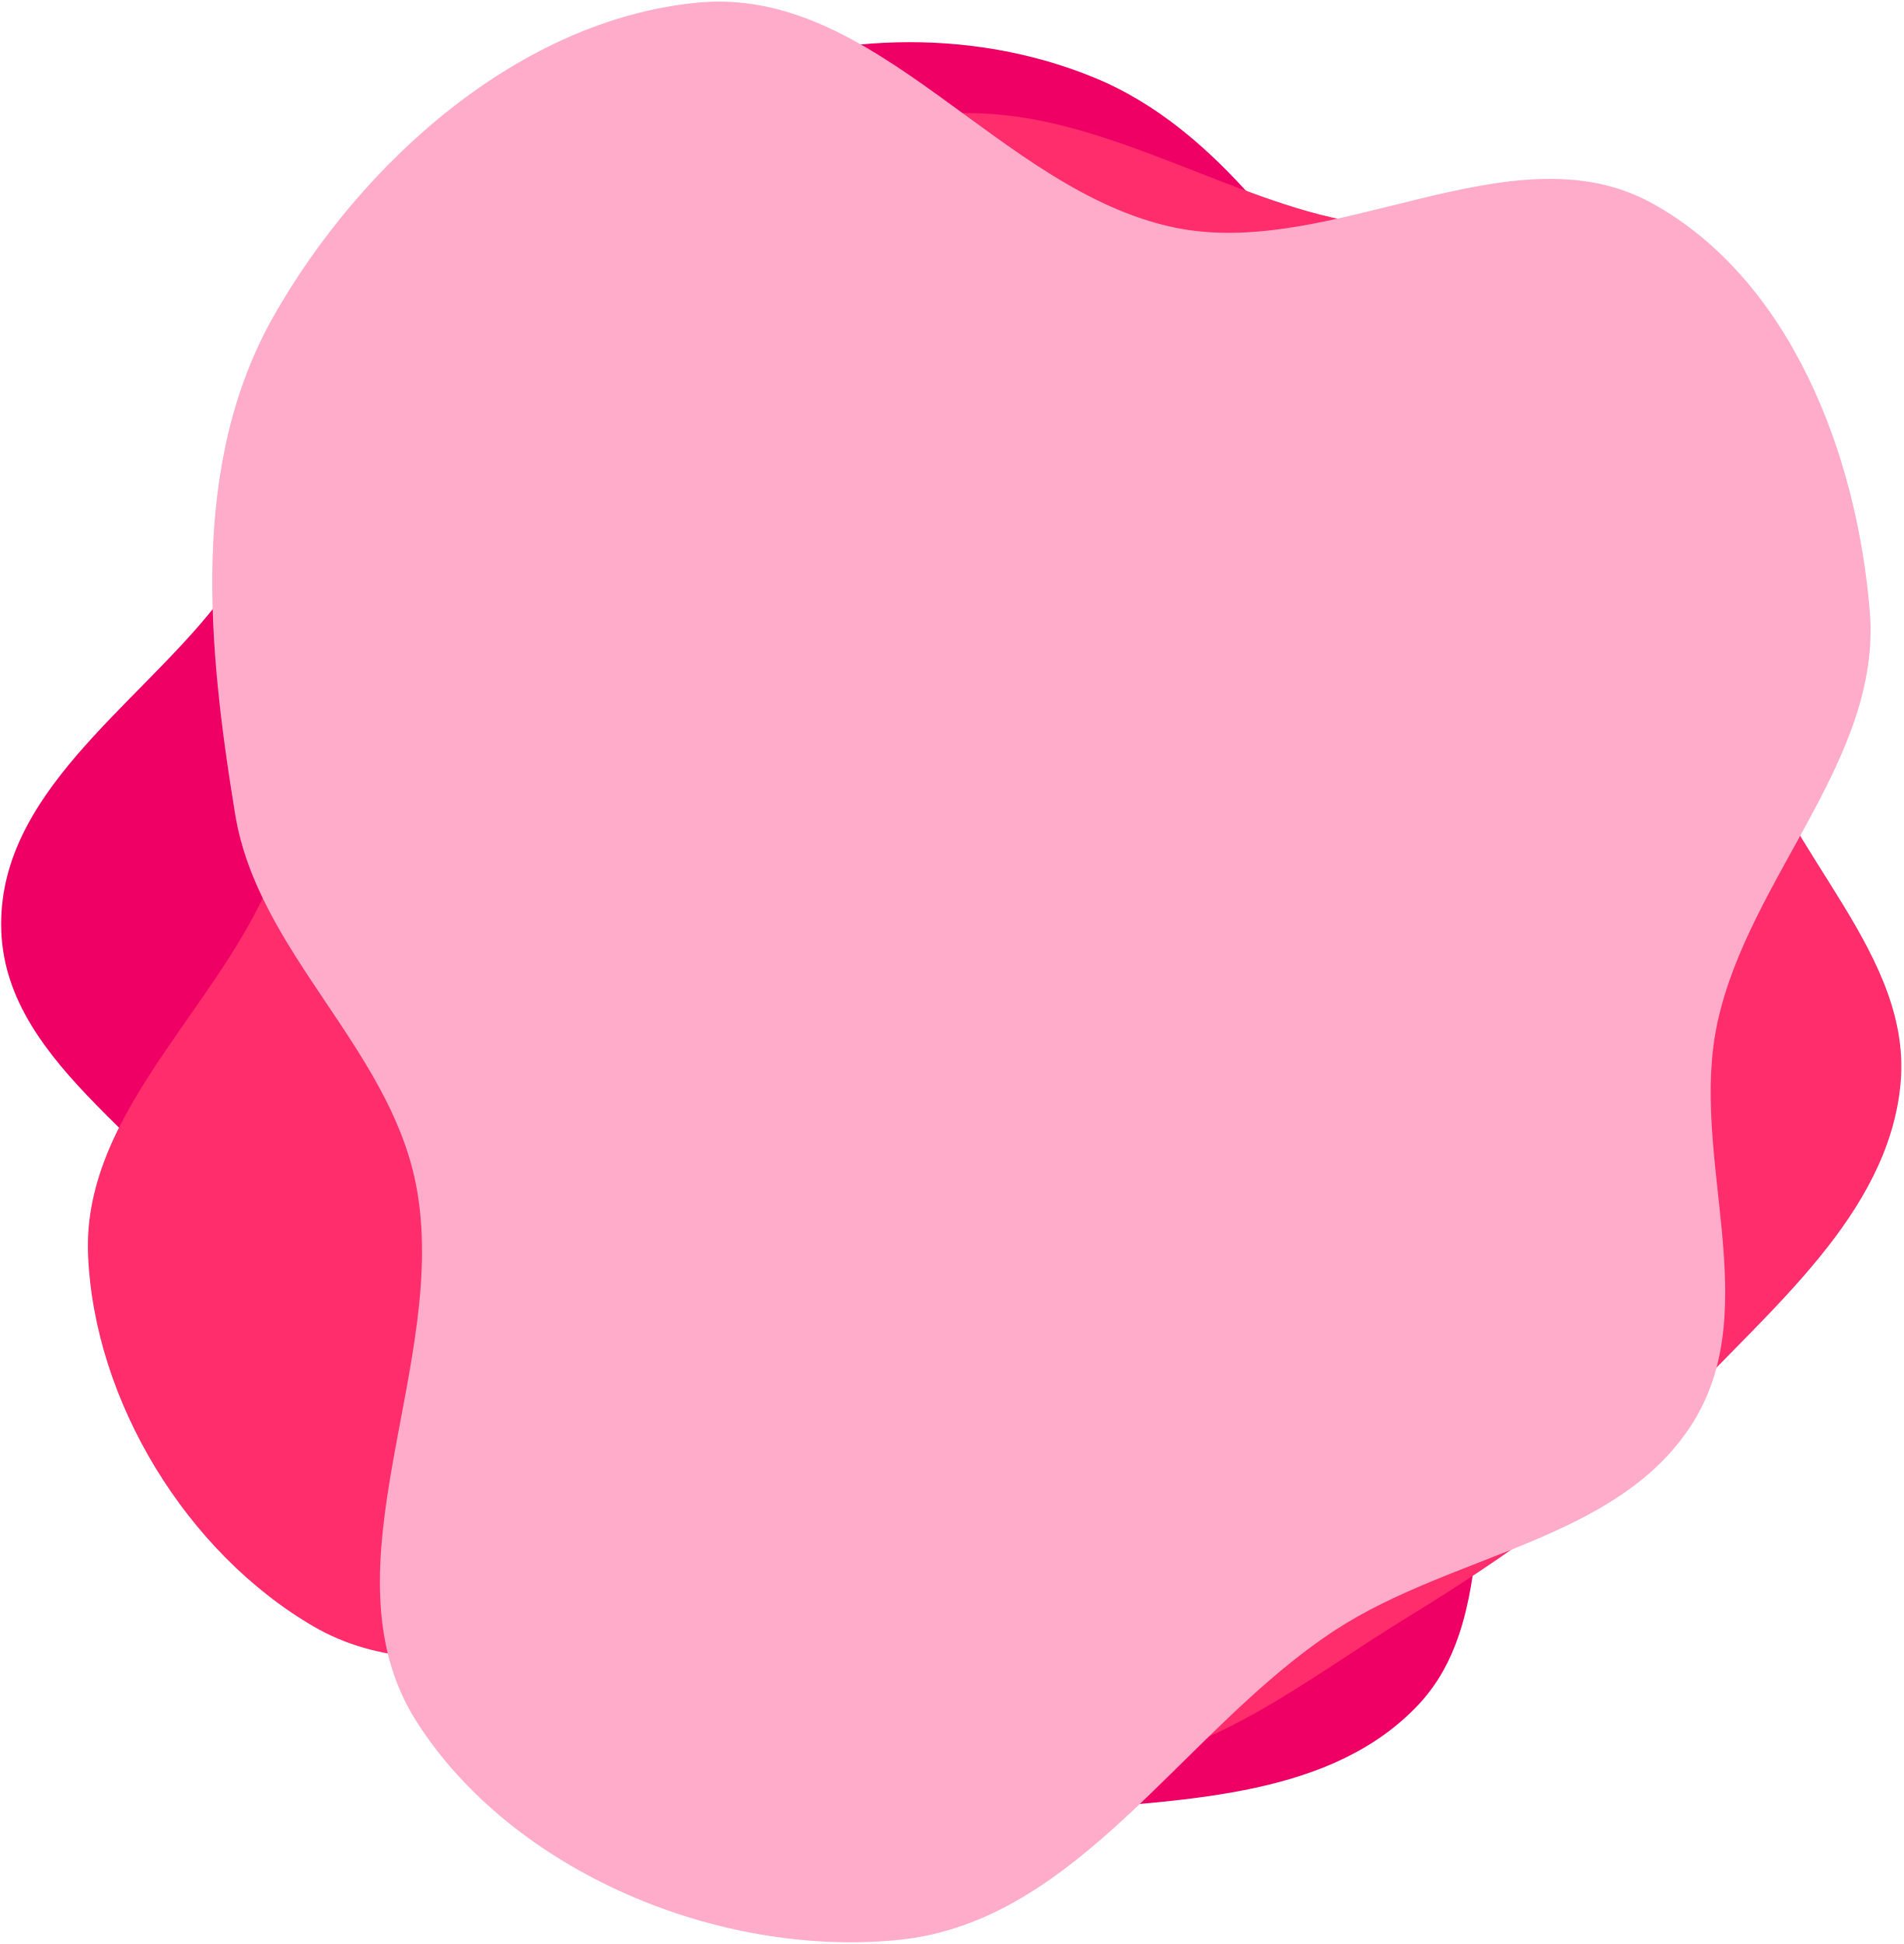
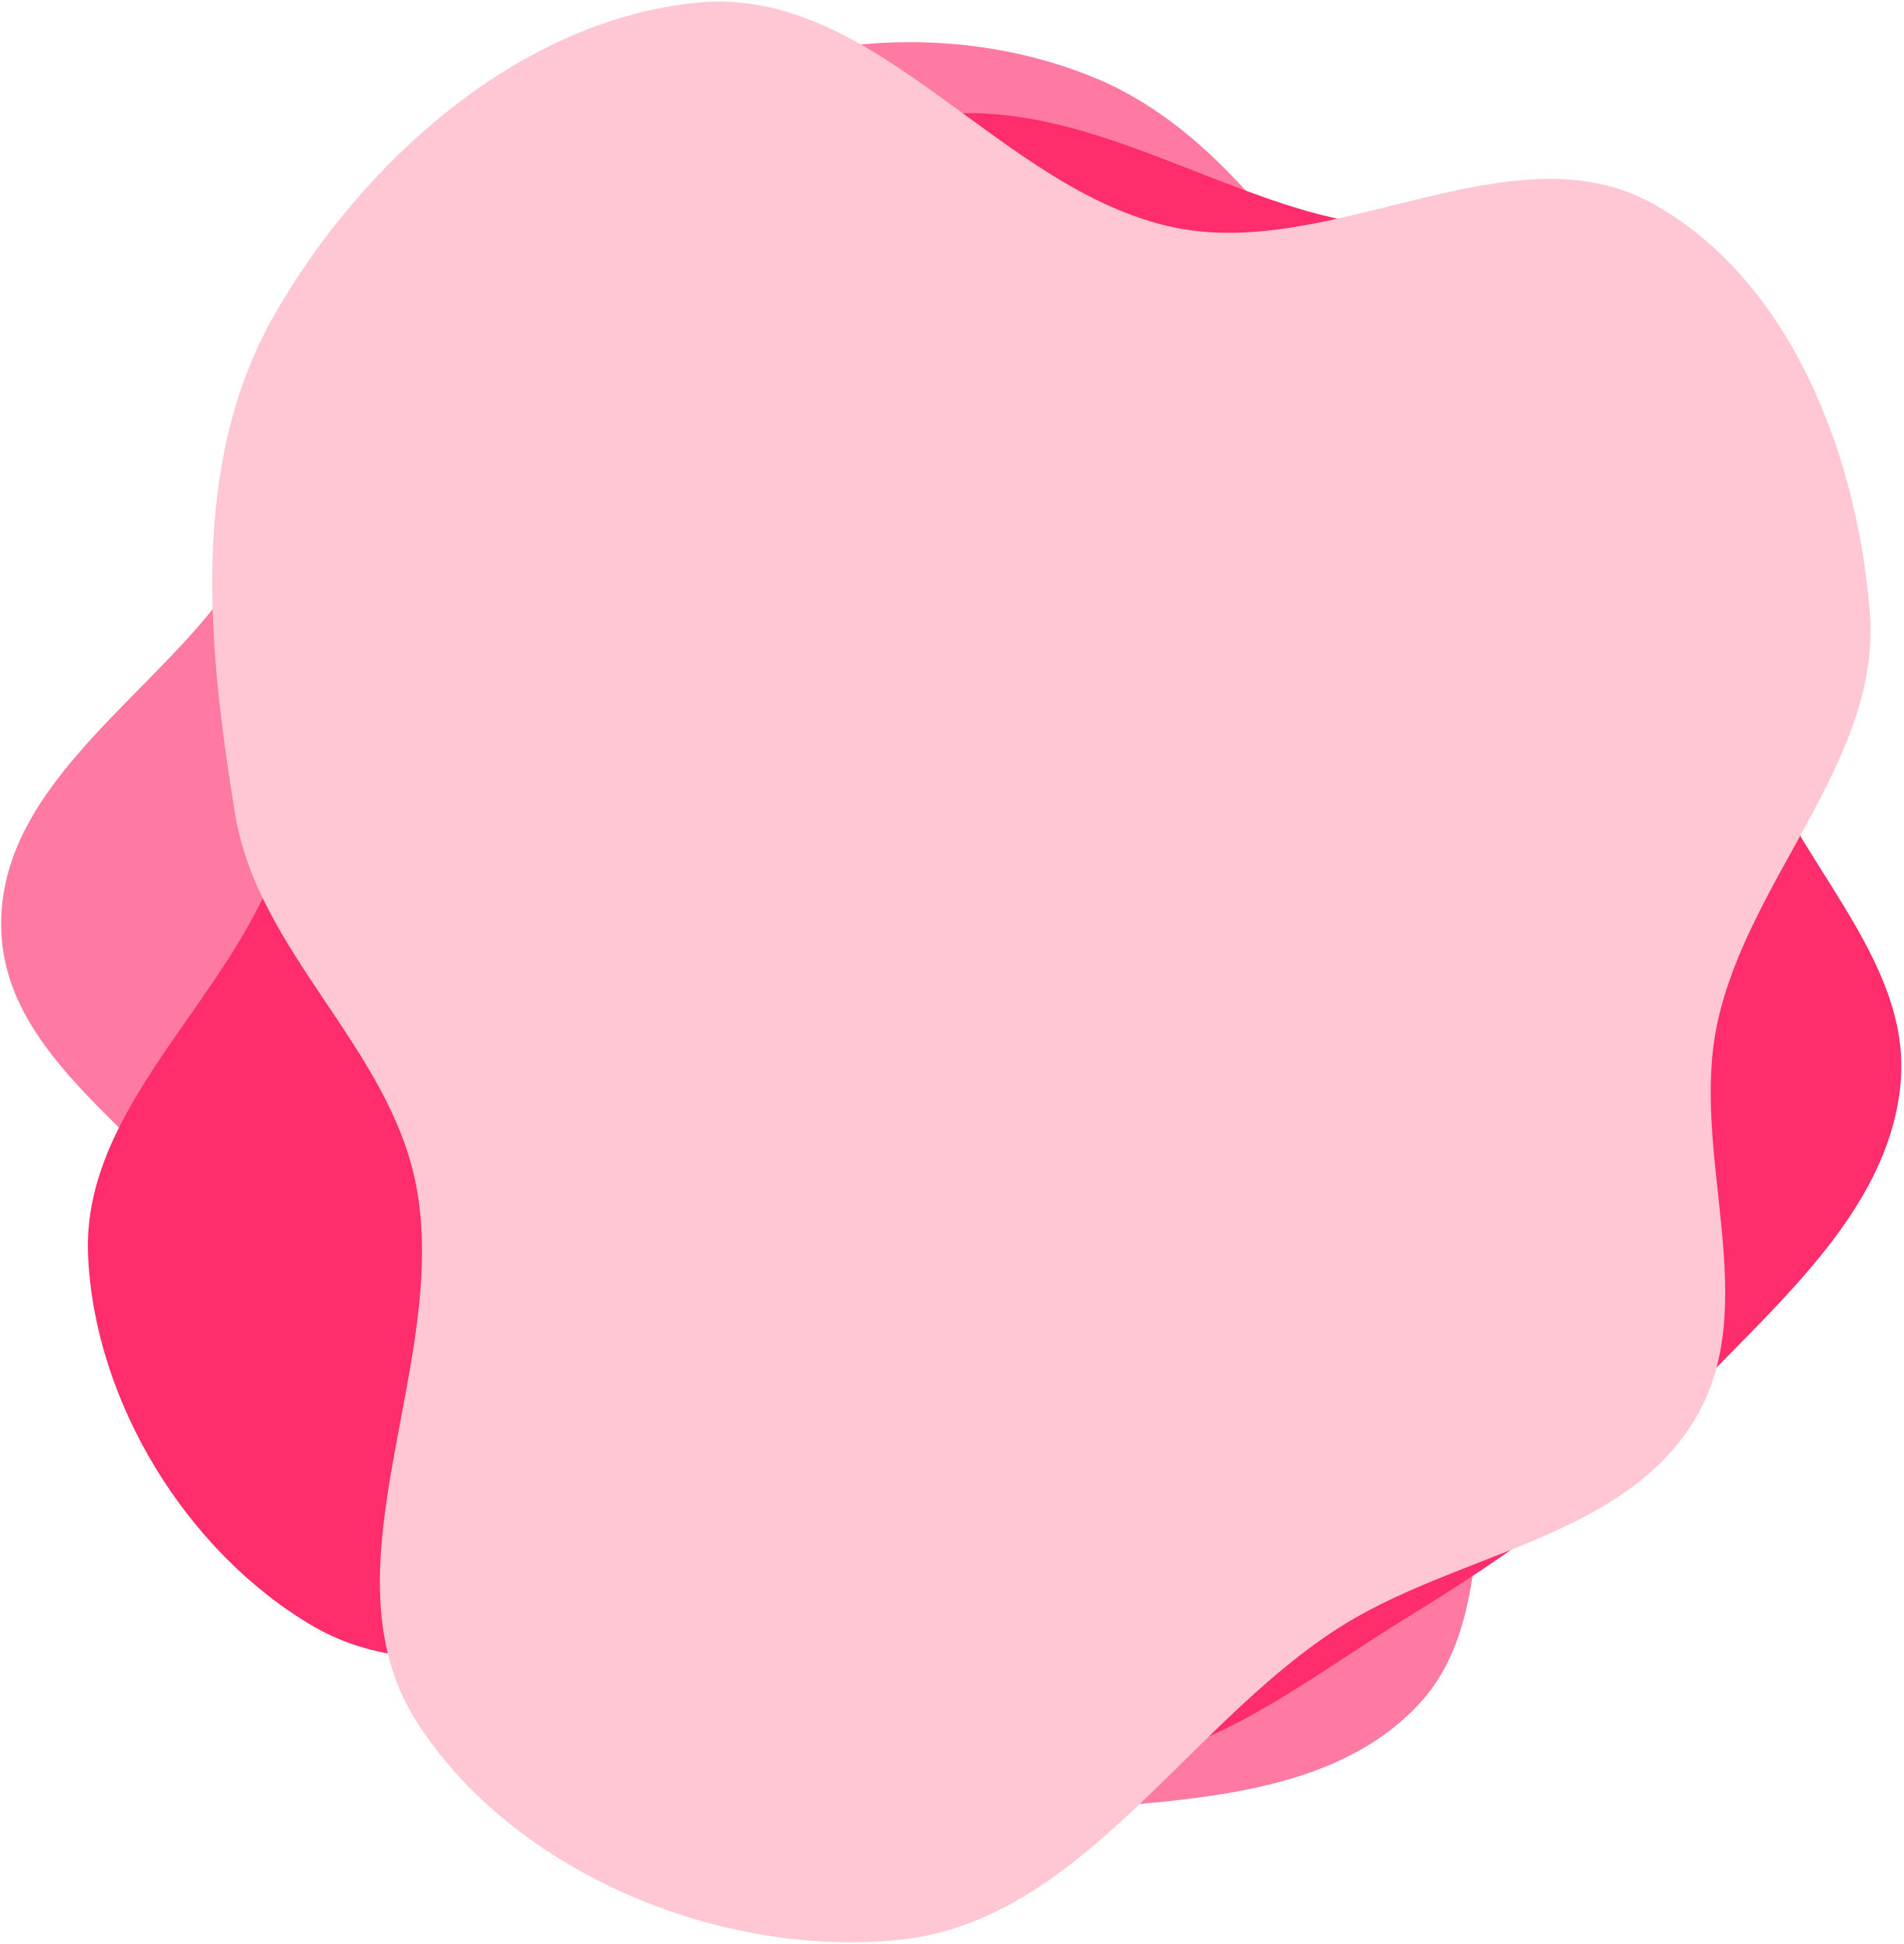
<svg xmlns="http://www.w3.org/2000/svg" width="666" height="680" viewBox="0 0 666 680" fill="none">
-   <path fill-rule="evenodd" clip-rule="evenodd" d="M538.801 240.429C561.582 281.162 613.379 311.778 611.569 357.888C609.74 404.469 549.867 422.64 530.036 463.672C510.203 504.708 527.081 563.229 496.453 596.069C466.288 628.413 415.789 629.376 371.851 633.284C329.988 637.009 288.04 630.935 247.149 618.248C206.69 605.696 164.347 591.553 134.686 559.703C105.601 528.472 105.309 480.25 83.955 443.013C59.722 400.754 2.193 373.928 0.454 325.626C-1.261 277.99 47.269 247.694 75.624 211.567C99.608 181.01 128.487 157.109 154.913 128.835C185.761 95.829 204.349 48.252 245.284 30.043C287.472 11.277 339.239 9.106 383.181 27.297C426.701 45.313 454.837 89.564 483.33 128.586C508.117 162.534 518.239 203.662 538.801 240.429Z" fill="#EE0064" />
-   <path fill-rule="evenodd" clip-rule="evenodd" d="M332.521 39.753C376.145 37.215 415.394 61.809 457.395 73.871C502.962 86.956 561.059 78.245 591.91 114.243C623.084 150.619 599.65 208.489 612.352 254.681C624.48 298.785 669.46 334.078 664.876 379.589C660.311 424.912 619.529 457.475 588.561 490.884C560.566 521.085 527.4 544.297 492.276 565.794C456.689 587.574 422.064 616.462 380.382 618.295C338.875 620.12 305.745 583.259 264.874 575.794C213.236 566.363 154.849 595.309 109.53 568.824C65.282 542.965 32.961 490.209 30.809 439.005C28.603 386.498 82.121 348.693 98.178 298.653C111.169 258.165 95.697 211.37 115.864 173.935C136.438 135.743 174.688 111.012 211.569 88.171C248.958 65.014 288.616 42.307 332.521 39.753Z" fill="#FF2D6C" />
-   <path fill-rule="evenodd" clip-rule="evenodd" d="M654.176 214.176C658.266 265.431 611.946 307 600.909 357.493C590.7 404.194 617.819 456.965 592.185 497.764C566.363 538.862 508.336 543.39 467.352 570.06C414.02 604.767 377.622 672.22 314.358 678.563C251.278 684.888 179.201 654.64 145.793 602.303C111.501 548.579 157.952 476.431 145.448 413.943C135.874 366.094 90.119 332.929 82.254 284.754C72.727 226.399 66.24 162.391 95.882 110.335C126.524 56.522 181.767 7.002 243.868 0.933C306.815 -5.218 349.229 66.628 410.792 79.561C466.109 91.181 528.934 43.965 578.058 71.135C626.58 97.972 649.799 159.314 654.176 214.176Z" fill="#FFABCA" />
+   <path fill-rule="evenodd" clip-rule="evenodd" d="M538.801 240.429C561.582 281.162 613.379 311.778 611.569 357.888C609.74 404.469 549.867 422.64 530.036 463.672C510.203 504.708 527.081 563.229 496.453 596.069C466.288 628.413 415.789 629.376 371.851 633.284C329.988 637.009 288.04 630.935 247.149 618.248C206.69 605.696 164.347 591.553 134.686 559.703C105.601 528.472 105.309 480.25 83.955 443.013C59.722 400.754 2.193 373.928 0.454 325.626C-1.261 277.99 47.268 247.694 75.624 211.567C99.608 181.01 128.487 157.109 154.913 128.835C185.761 95.829 204.349 48.252 245.283 30.043C287.472 11.277 339.239 9.106 383.181 27.297C426.701 45.313 454.837 89.564 483.33 128.586C508.117 162.534 518.239 203.662 538.801 240.429Z" fill="#FF7AA2" />
+   <path fill-rule="evenodd" clip-rule="evenodd" d="M332.521 39.753C376.145 37.215 415.394 61.809 457.395 73.871C502.962 86.956 561.059 78.245 591.91 114.243C623.084 150.619 599.65 208.489 612.352 254.681C624.48 298.785 669.46 334.078 664.876 379.589C660.311 424.912 619.529 457.475 588.561 490.884C560.566 521.085 527.4 544.297 492.276 565.794C456.689 587.574 422.064 616.462 380.382 618.295C338.875 620.12 305.745 583.259 264.874 575.794C213.236 566.363 154.849 595.309 109.529 568.824C65.282 542.965 32.961 490.209 30.809 439.005C28.603 386.498 82.121 348.693 98.178 298.653C111.169 258.165 95.697 211.37 115.864 173.935C136.438 135.743 174.688 111.012 211.569 88.171C248.958 65.014 288.616 42.307 332.521 39.753Z" fill="#FF2D6C" />
+   <path fill-rule="evenodd" clip-rule="evenodd" d="M654.176 214.176C658.266 265.431 611.946 307 600.909 357.493C590.7 404.194 617.819 456.965 592.185 497.764C566.363 538.862 508.336 543.39 467.352 570.06C414.02 604.767 377.622 672.22 314.358 678.563C251.278 684.888 179.201 654.64 145.793 602.303C111.501 548.579 157.952 476.431 145.448 413.943C135.874 366.094 90.119 332.929 82.254 284.754C72.727 226.399 66.24 162.391 95.882 110.335C126.524 56.522 181.767 7.002 243.868 0.933C306.815 -5.218 349.229 66.628 410.792 79.561C466.109 91.181 528.933 43.965 578.058 71.135C626.58 97.972 649.799 159.314 654.176 214.176Z" fill="#FFC7D4" />
</svg>
